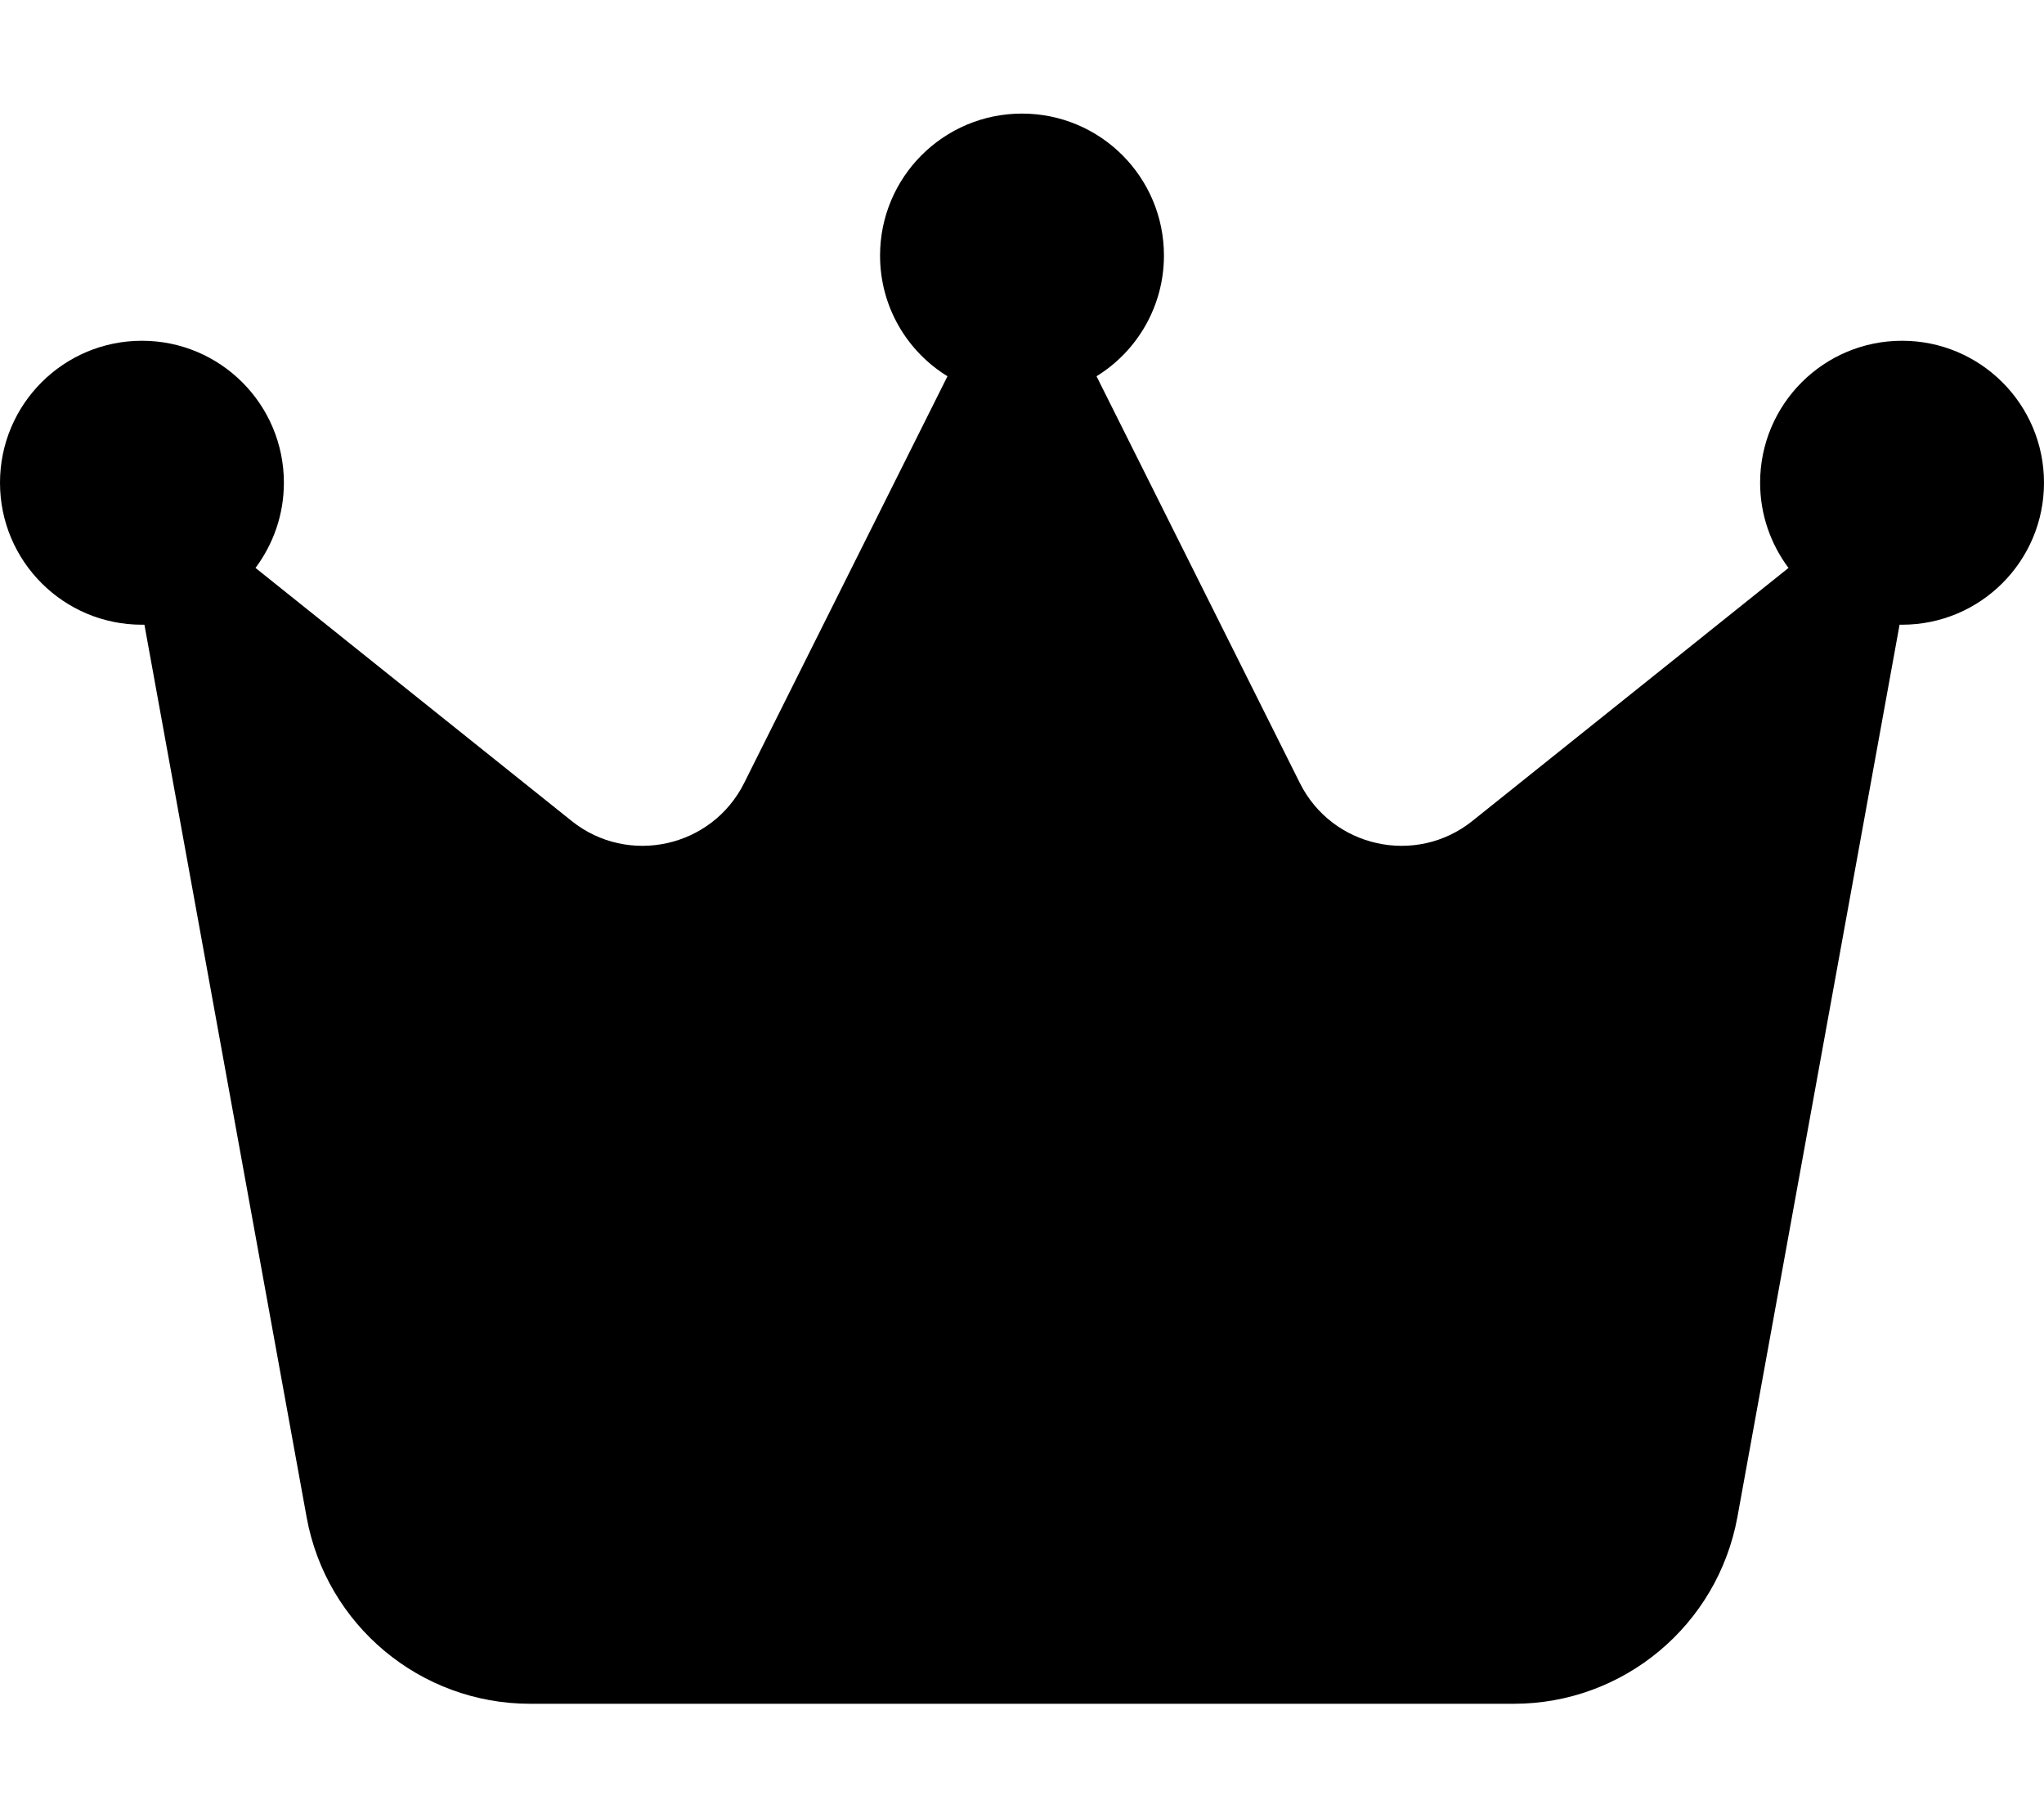
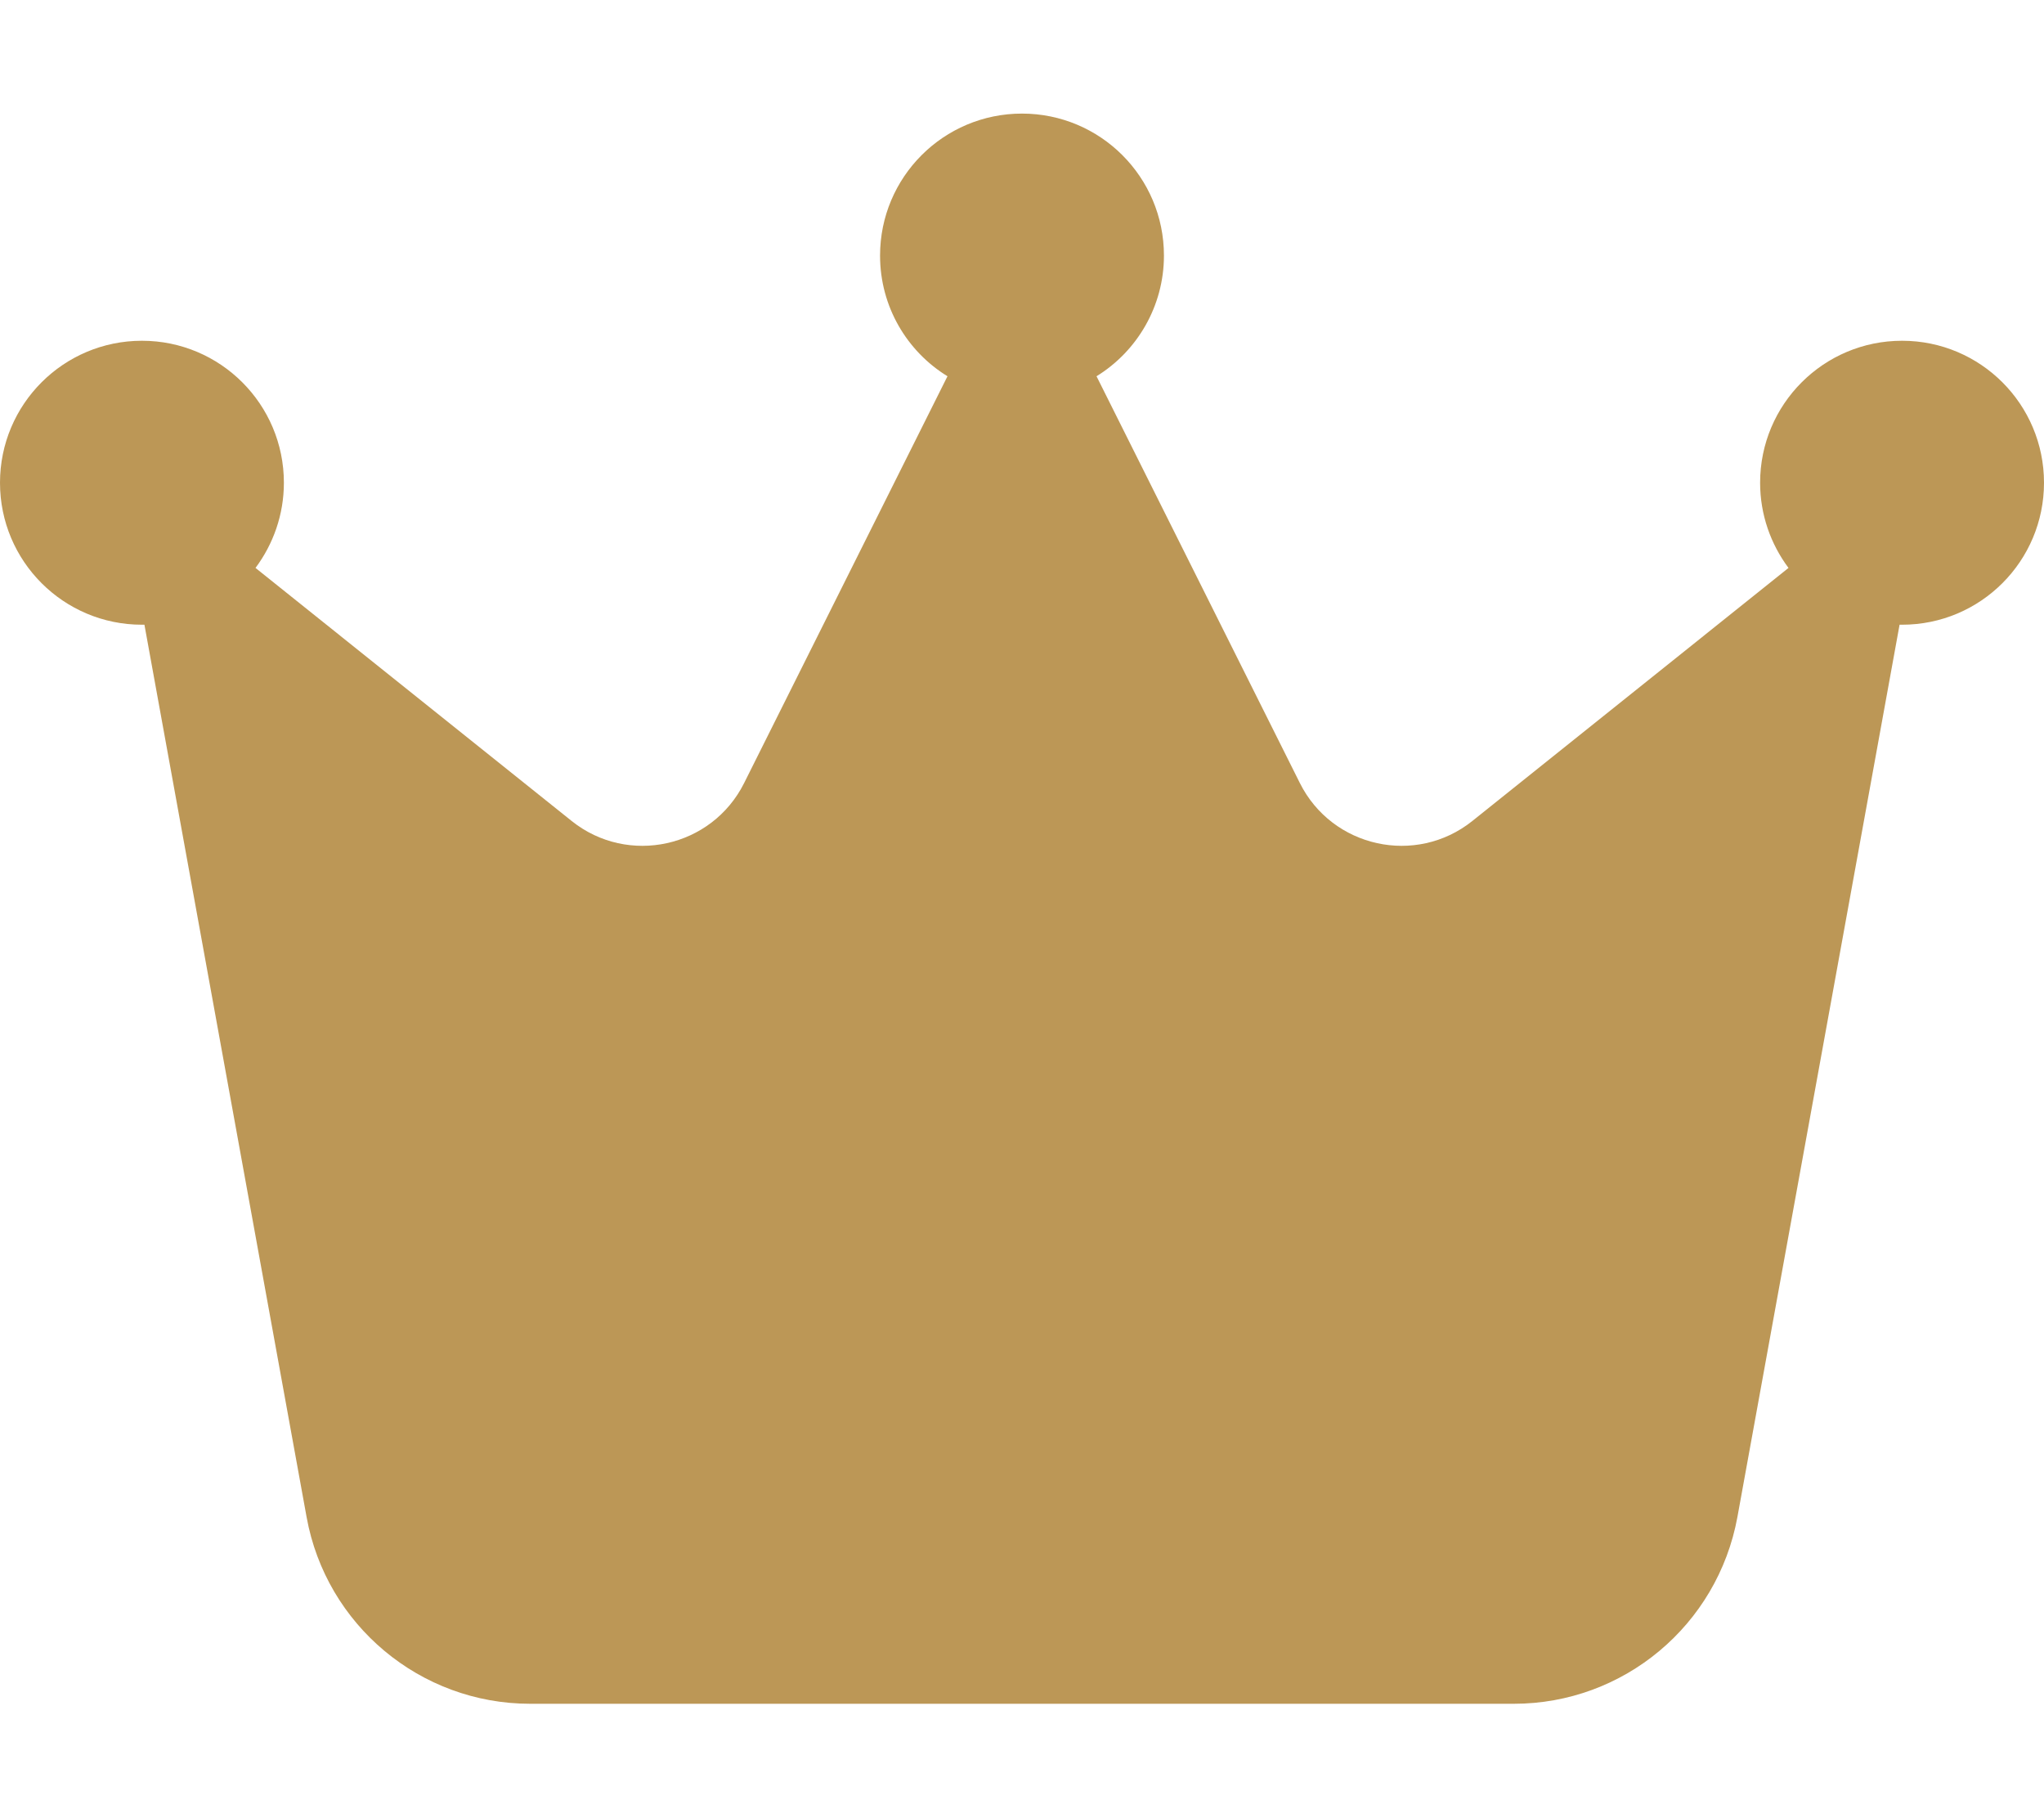
<svg xmlns="http://www.w3.org/2000/svg" viewBox="0 0 576 512">
-   <path d="M309 106c11.4-7 19-19.7 19-34c0-22.1-17.9-40-40-40s-40 17.9-40 40c0 14.4 7.6 27 19 34L209.7 220.6c-9.1 18.2-32.7 23.4-48.6 10.7L72 160c5-6.7 8-15 8-24c0-22.1-17.9-40-40-40S0 113.9 0 136s17.9 40 40 40c.2 0 .5 0 .7 0L86.4 427.4c5.5 30.4 32 52.6 63 52.6l277.2 0c30.9 0 57.4-22.1 63-52.6L535.3 176c.2 0 .5 0 .7 0c22.1 0 40-17.9 40-40s-17.9-40-40-40s-40 17.9-40 40c0 9 3 17.3 8 24l-89.1 71.3c-15.9 12.7-39.5 7.5-48.6-10.7L309 106z" />
+   <path fill="#bc9756" d="M309 106c11.4-7 19-19.7 19-34c0-22.1-17.9-40-40-40s-40 17.9-40 40c0 14.4 7.6 27 19 34L209.7 220.6c-9.1 18.2-32.7 23.4-48.6 10.7L72 160c5-6.7 8-15 8-24c0-22.1-17.9-40-40-40S0 113.9 0 136s17.9 40 40 40c.2 0 .5 0 .7 0L86.4 427.4c5.5 30.4 32 52.6 63 52.6l277.2 0c30.9 0 57.4-22.1 63-52.6L535.3 176c.2 0 .5 0 .7 0c22.1 0 40-17.9 40-40s-17.9-40-40-40s-40 17.9-40 40c0 9 3 17.3 8 24l-89.1 71.3c-15.9 12.7-39.5 7.5-48.6-10.7L309 106z" />
</svg>
